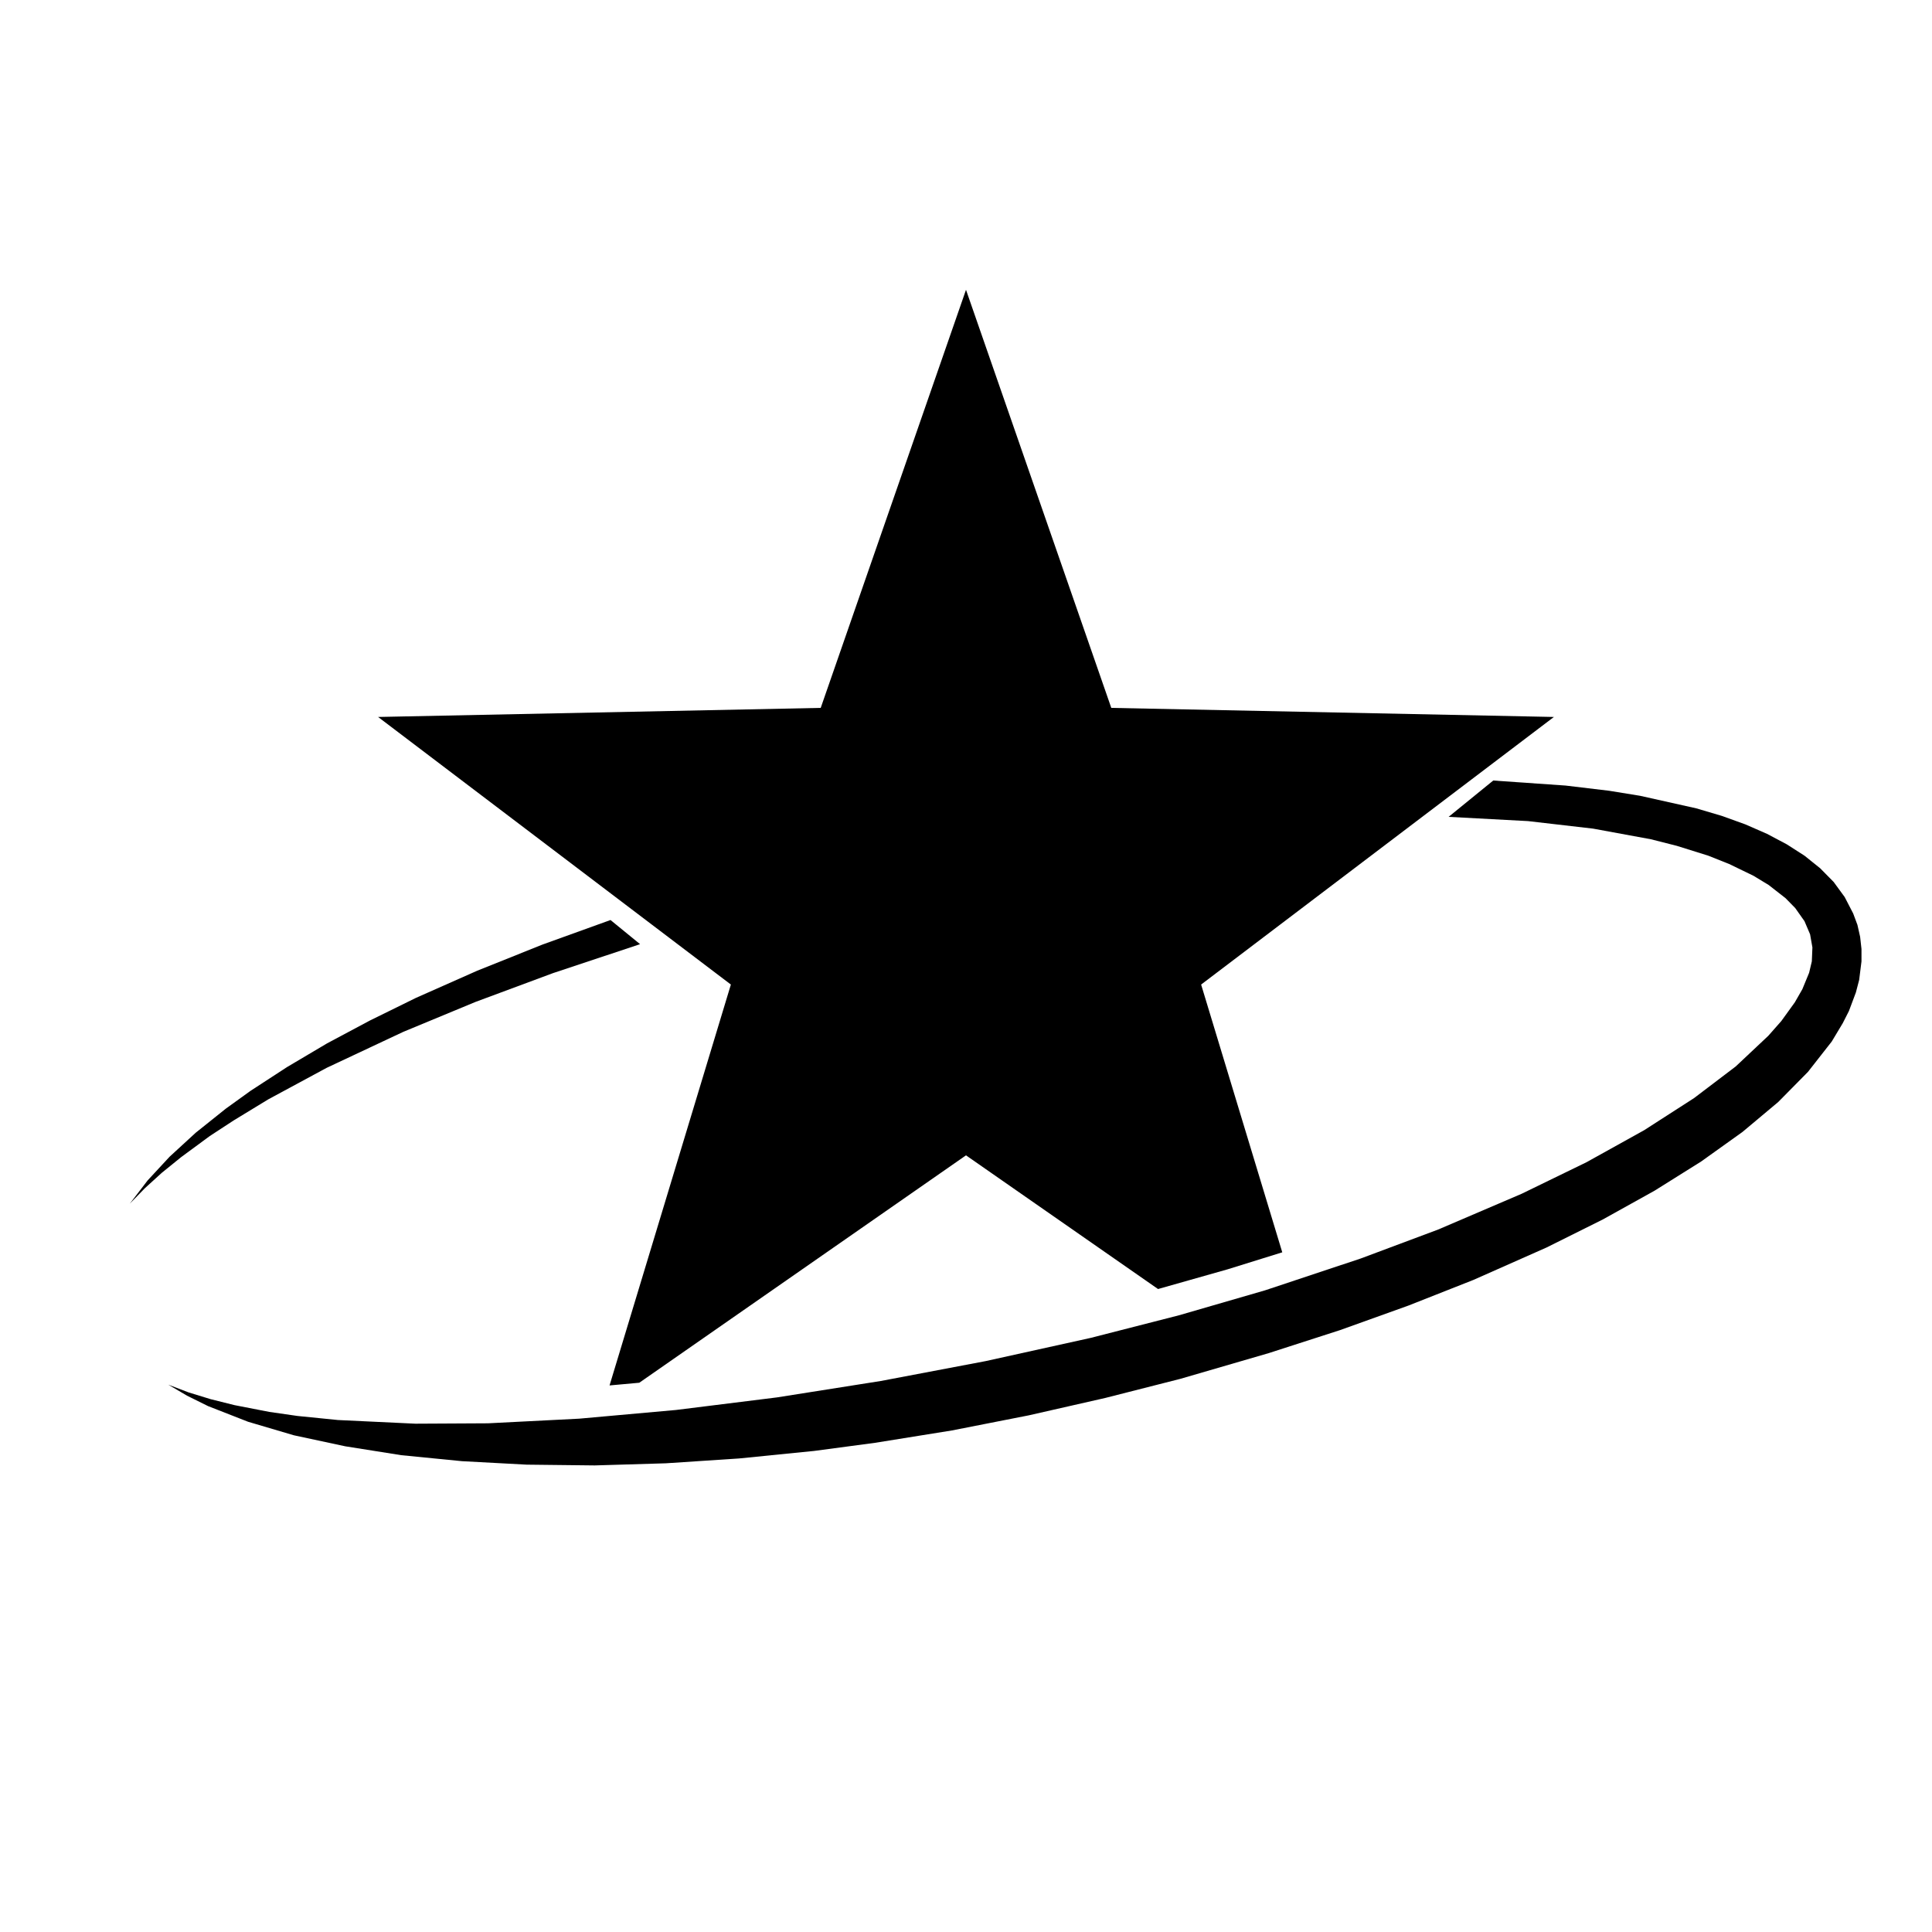
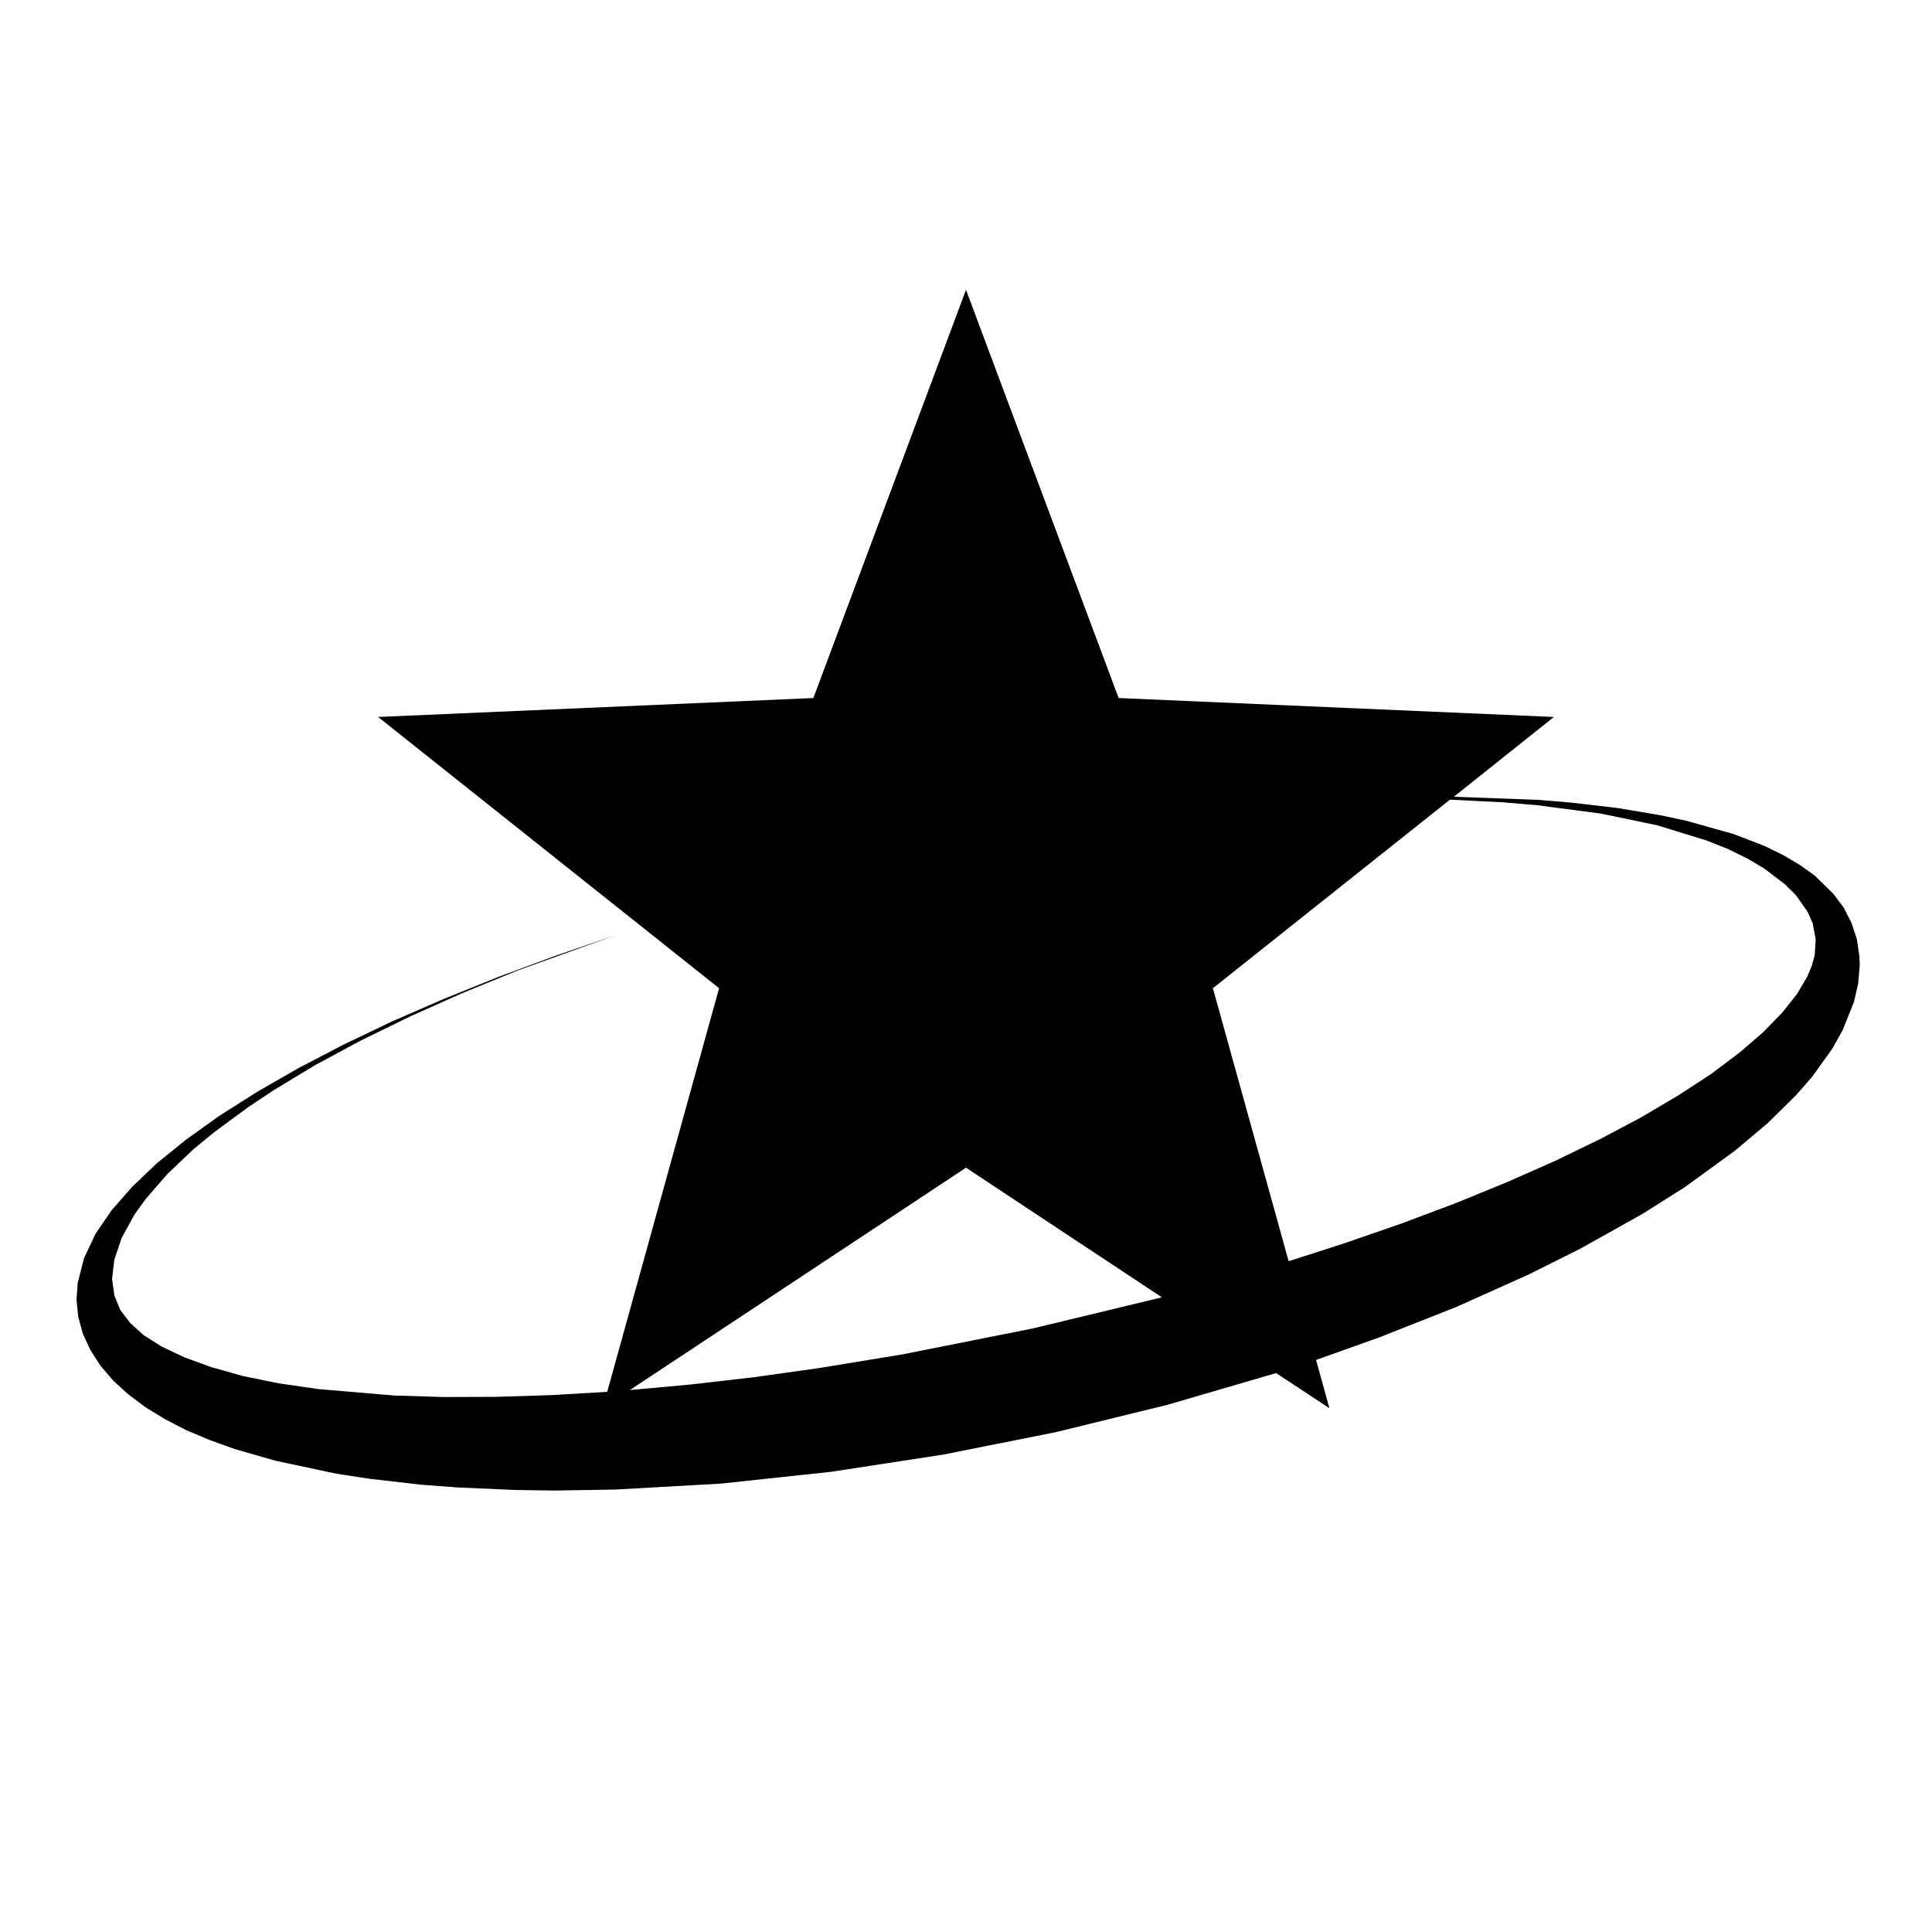
<svg xmlns="http://www.w3.org/2000/svg" viewBox="0 0 100 100">
-   <path d="M6.72 62.3L7.64 61.1L8.78 59.87L10.13 58.63L11.68 57.39L12.97 56.46L14.86 55.23L16.92 54.01L19.15 52.82L21.53 51.65L24.71 50.24L28.08 48.89L31.6 47.62L33.13 48.87L28.62 50.37L24.61 51.86L20.87 53.41L16.91 55.27L13.89 56.9L12.1 57.99L10.86 58.8L9.38 59.89L8.38 60.7L7.5 61.5ZM8.71 71.67L9.76 72.07L10.9 72.42L12.14 72.73L13.94 73.08L15.4 73.29L17.49 73.5L21.5 73.69L25.26 73.67L29.98 73.43L34.99 72.98L40.21 72.33L45.59 71.48L51.02 70.45L56.45 69.25L61.02 68.08L65.47 66.79L70.43 65.14L74.44 63.64L78.76 61.79L82.11 60.16L85.1 58.5L87.68 56.84L89.84 55.2L91.53 53.61L92.2 52.85L92.9 51.88L93.29 51.2L93.64 50.35L93.78 49.76L93.81 49.04L93.69 48.36L93.4 47.68L92.92 47L92.42 46.49L91.55 45.81L90.76 45.33L89.5 44.72L88.42 44.29L86.79 43.78L85.45 43.44L82.46 42.89L79.09 42.5L74.98 42.28L77.29 40.4L81.03 40.66L83.29 40.93L84.89 41.19L87.8 41.84L89.12 42.23L90.34 42.67L91.46 43.16L92.48 43.7L93.4 44.29L94.21 44.94L94.91 45.65L95.48 46.43L95.92 47.28L96.14 47.87L96.28 48.49L96.35 49.12L96.35 49.76L96.23 50.72L96.06 51.37L95.7 52.33L95.38 52.96L94.81 53.91L93.58 55.48L92.04 57.04L90.19 58.59L88.05 60.12L85.64 61.63L82.96 63.12L80.05 64.57L76.26 66.25L72.89 67.58L69.35 68.85L65.66 70.04L61.09 71.37L57.2 72.36L53.24 73.26L49.27 74.04L45.29 74.68L42.14 75.1L38.25 75.49L34.46 75.74L30.78 75.85L27.26 75.81L23.91 75.63L20.77 75.32L17.87 74.86L15.21 74.29L12.84 73.59L10.77 72.78L9.68 72.24ZM19.57 37.11L42.48 36.64L50 15L57.52 36.64L80.43 37.11L62.17 50.96L66.37 64.82L63.54 65.7L59.94 66.72L50 59.8L33.09 71.57L31.55 71.71L37.83 50.96Z" fill="currentColor" />
+   <path d="M3.96 67.28L4.02 66.41L4.35 65.12L4.94 63.87L5.77 62.65L6.84 61.43L8.12 60.21L9.64 58.98L11.36 57.75L13.3 56.52L15.44 55.29L17.78 54.07L20.29 52.87L22.98 51.7L25.81 50.56L28.78 49.46L31.88 48.4L26.8 50.23L23.94 51.4L21.23 52.61L18.69 53.85L16.33 55.12L14.18 56.42L12.87 57.29L11.09 58.6L10.03 59.47L8.66 60.77L7.55 62.05L6.95 62.88L6.3 64.07L5.92 65.19L5.8 66.19L5.92 67.06L6.23 67.81L6.74 68.48L7.44 69.11L8.37 69.7L9.53 70.25L10.93 70.76L12.56 71.22L14.42 71.6L16.49 71.9L20.38 72.23L22.96 72.31L25.69 72.3L28.57 72.21L31.43 72.04L37.22 51.15L19.57 37.11L42.1 36.13L50 15L57.9 36.13L80.43 37.11L75.25 41.24L79.61 41.4L81.3 41.54L83.7 41.82L85.91 42.19L87.27 42.48L89.73 43.17L91.34 43.79L92.3 44.26L93.16 44.77L93.93 45.32L94.9 46.27L95.43 46.98L95.83 47.76L96.11 48.6L96.24 49.49L96.26 49.95L96.18 50.9L95.96 51.86L95.38 53.31L94.84 54.28L93.8 55.73L92.96 56.69L91.5 58.13L89.8 59.56L87.2 61.45L85 62.84L81.76 64.65L79.12 65.97L75.35 67.66L71.32 69.25L68.12 70.39L68.81 72.89L66.05 71.07L60.4 72.72L54.64 74.13L48.82 75.29L43.02 76.18L37.33 76.79L31.84 77.1L28.68 77.15L26.64 77.12L23.69 76.99L21.81 76.85L19.12 76.54L17.42 76.28L14.27 75.61L12.14 75L10.84 74.53L9.63 74.02L8.53 73.45L7.53 72.84L6.64 72.17L5.86 71.46L5.2 70.69L4.68 69.88L4.29 69.04L4.05 68.16ZM32.6 71.95L35.75 71.66L38.98 71.29L42.27 70.83L46.73 70.1L53.46 68.76L60.14 67.15L50 60.44ZM62.78 51.15L66.7 65.28L69.59 64.35L72.54 63.33L75.36 62.27L78.02 61.18L80.53 60.07L82.84 58.95L84.97 57.82L86.88 56.69L88.58 55.58L90.04 54.48L91.27 53.42L92.26 52.4L93.02 51.44L93.55 50.54L93.78 49.98L93.93 49.43L93.98 48.62L93.82 47.78L93.57 47.21L92.96 46.34L92.39 45.77L91.31 44.95L90.43 44.43L89.43 43.94L88.32 43.5L85.79 42.72L82.86 42.11L79.58 41.68L77.83 41.53L75.05 41.39Z" fill="currentColor" />
</svg>
